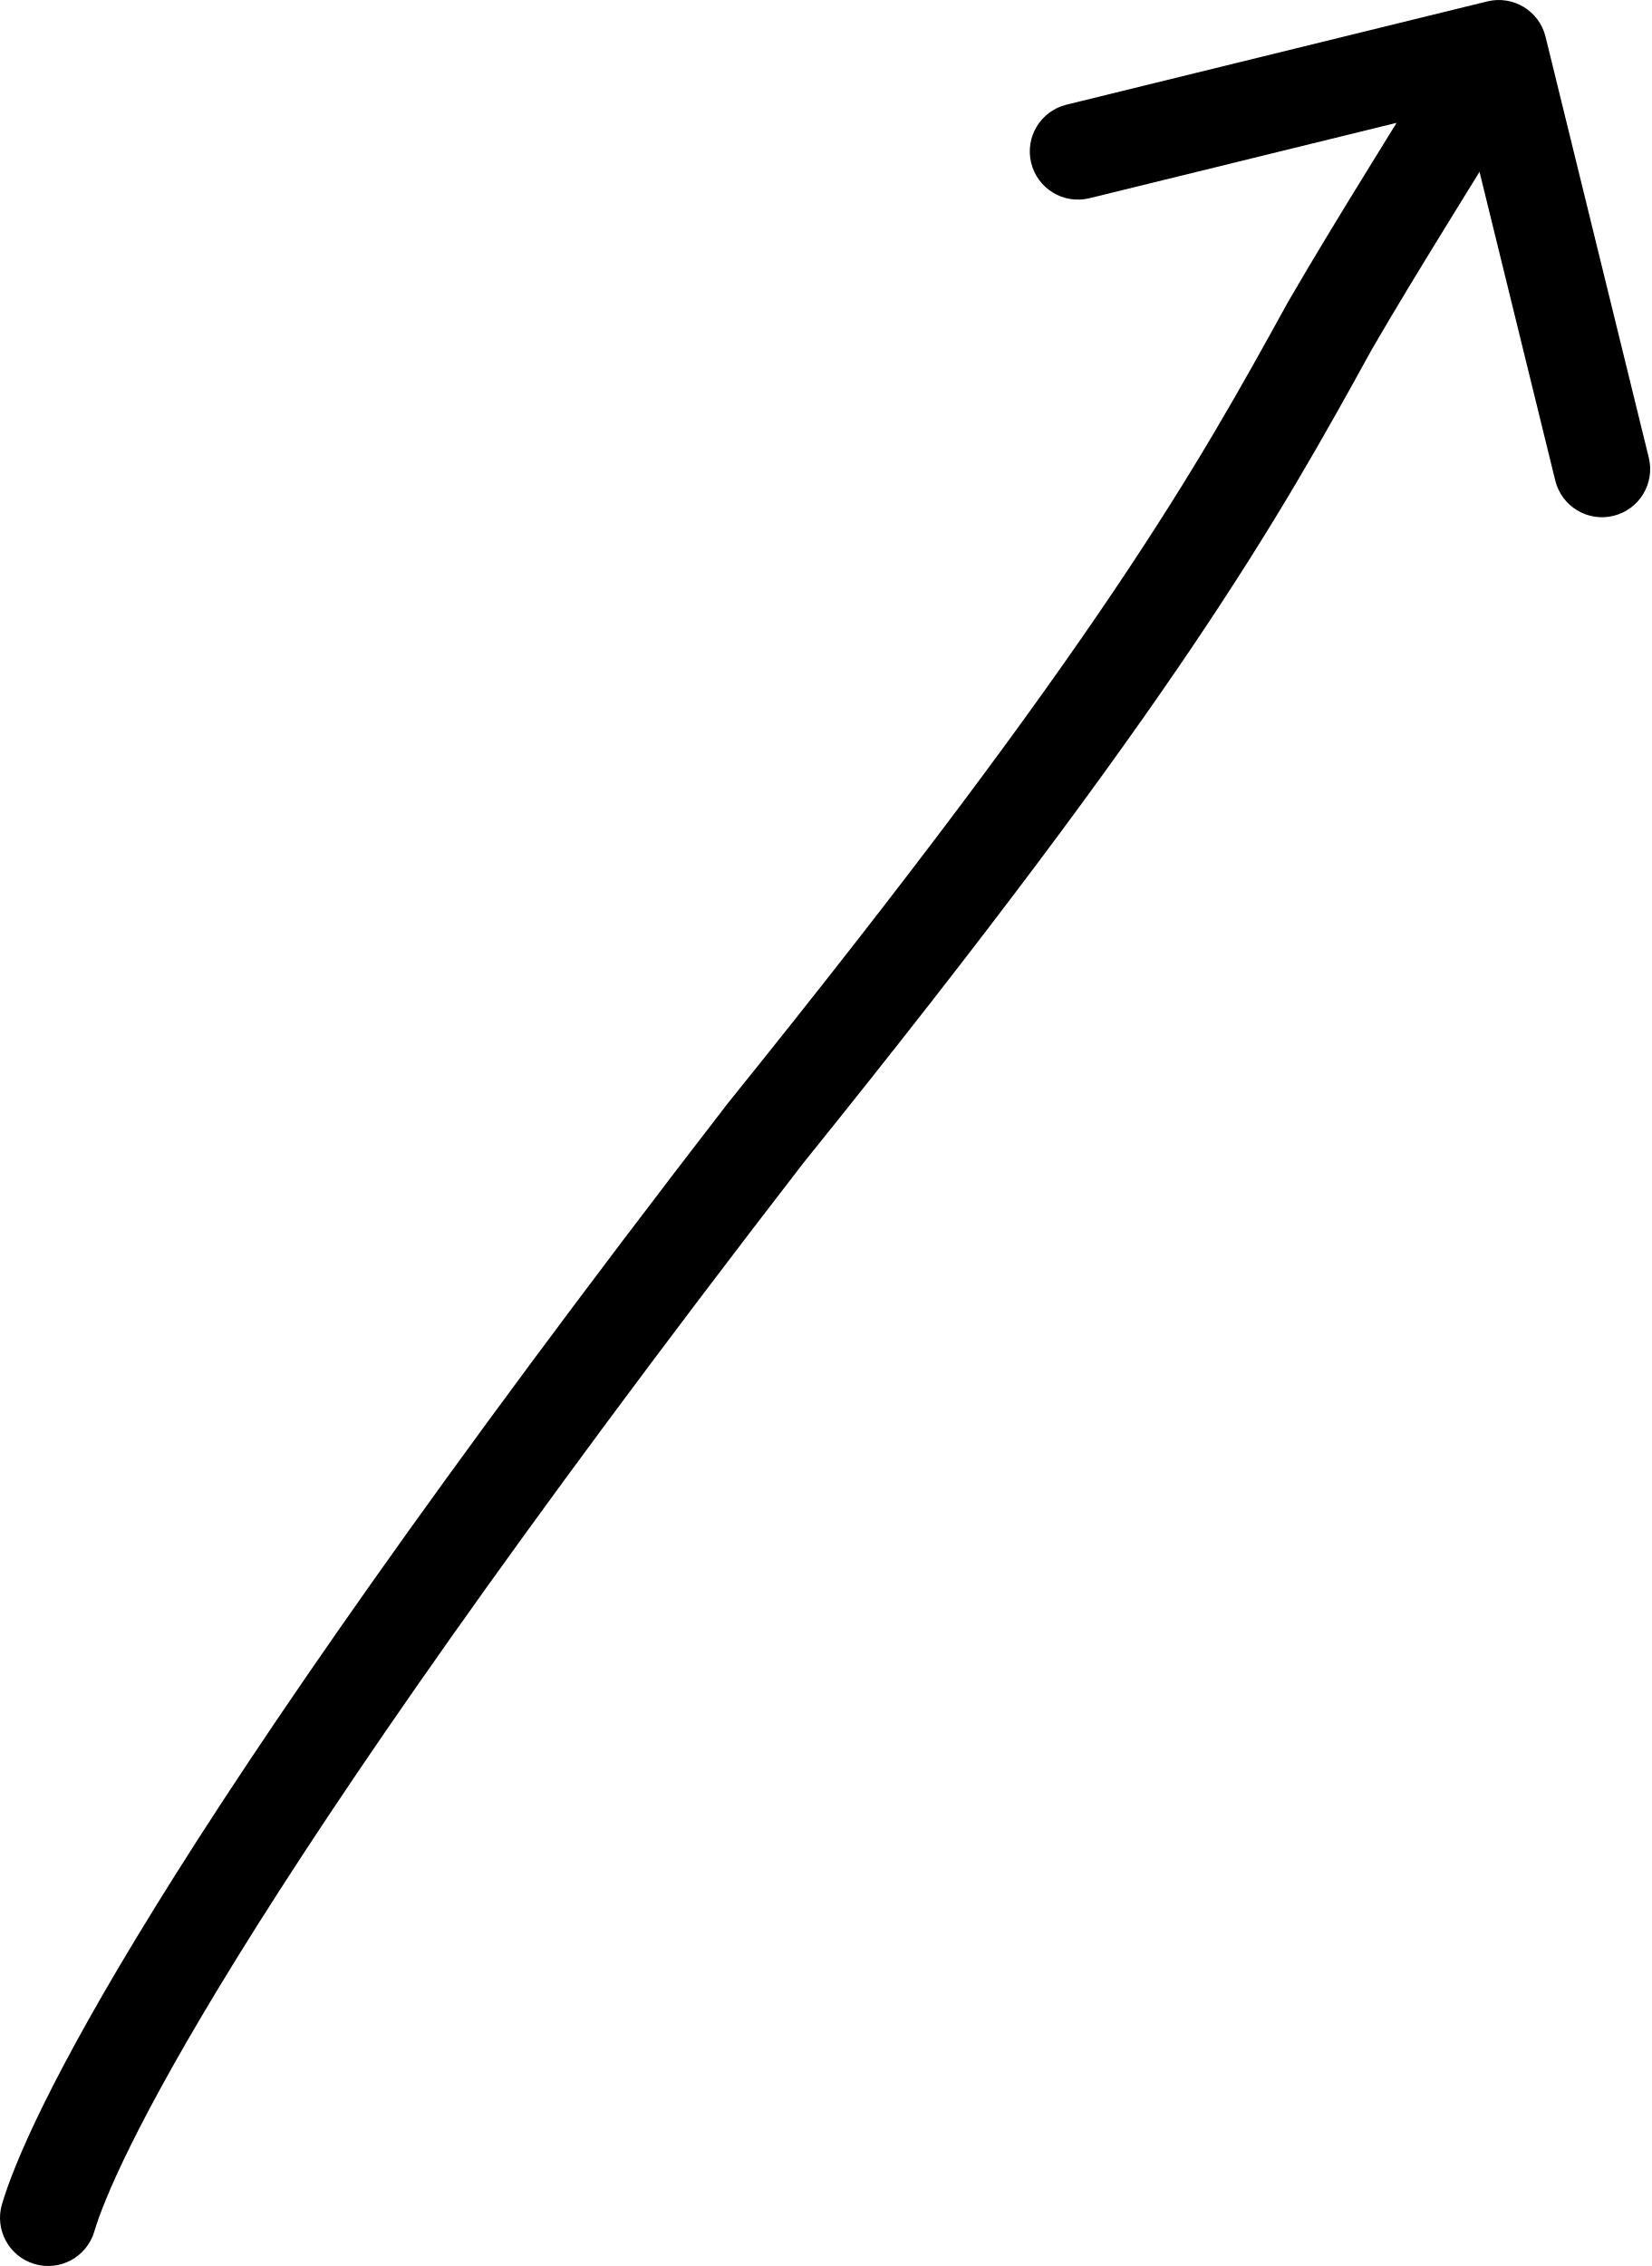
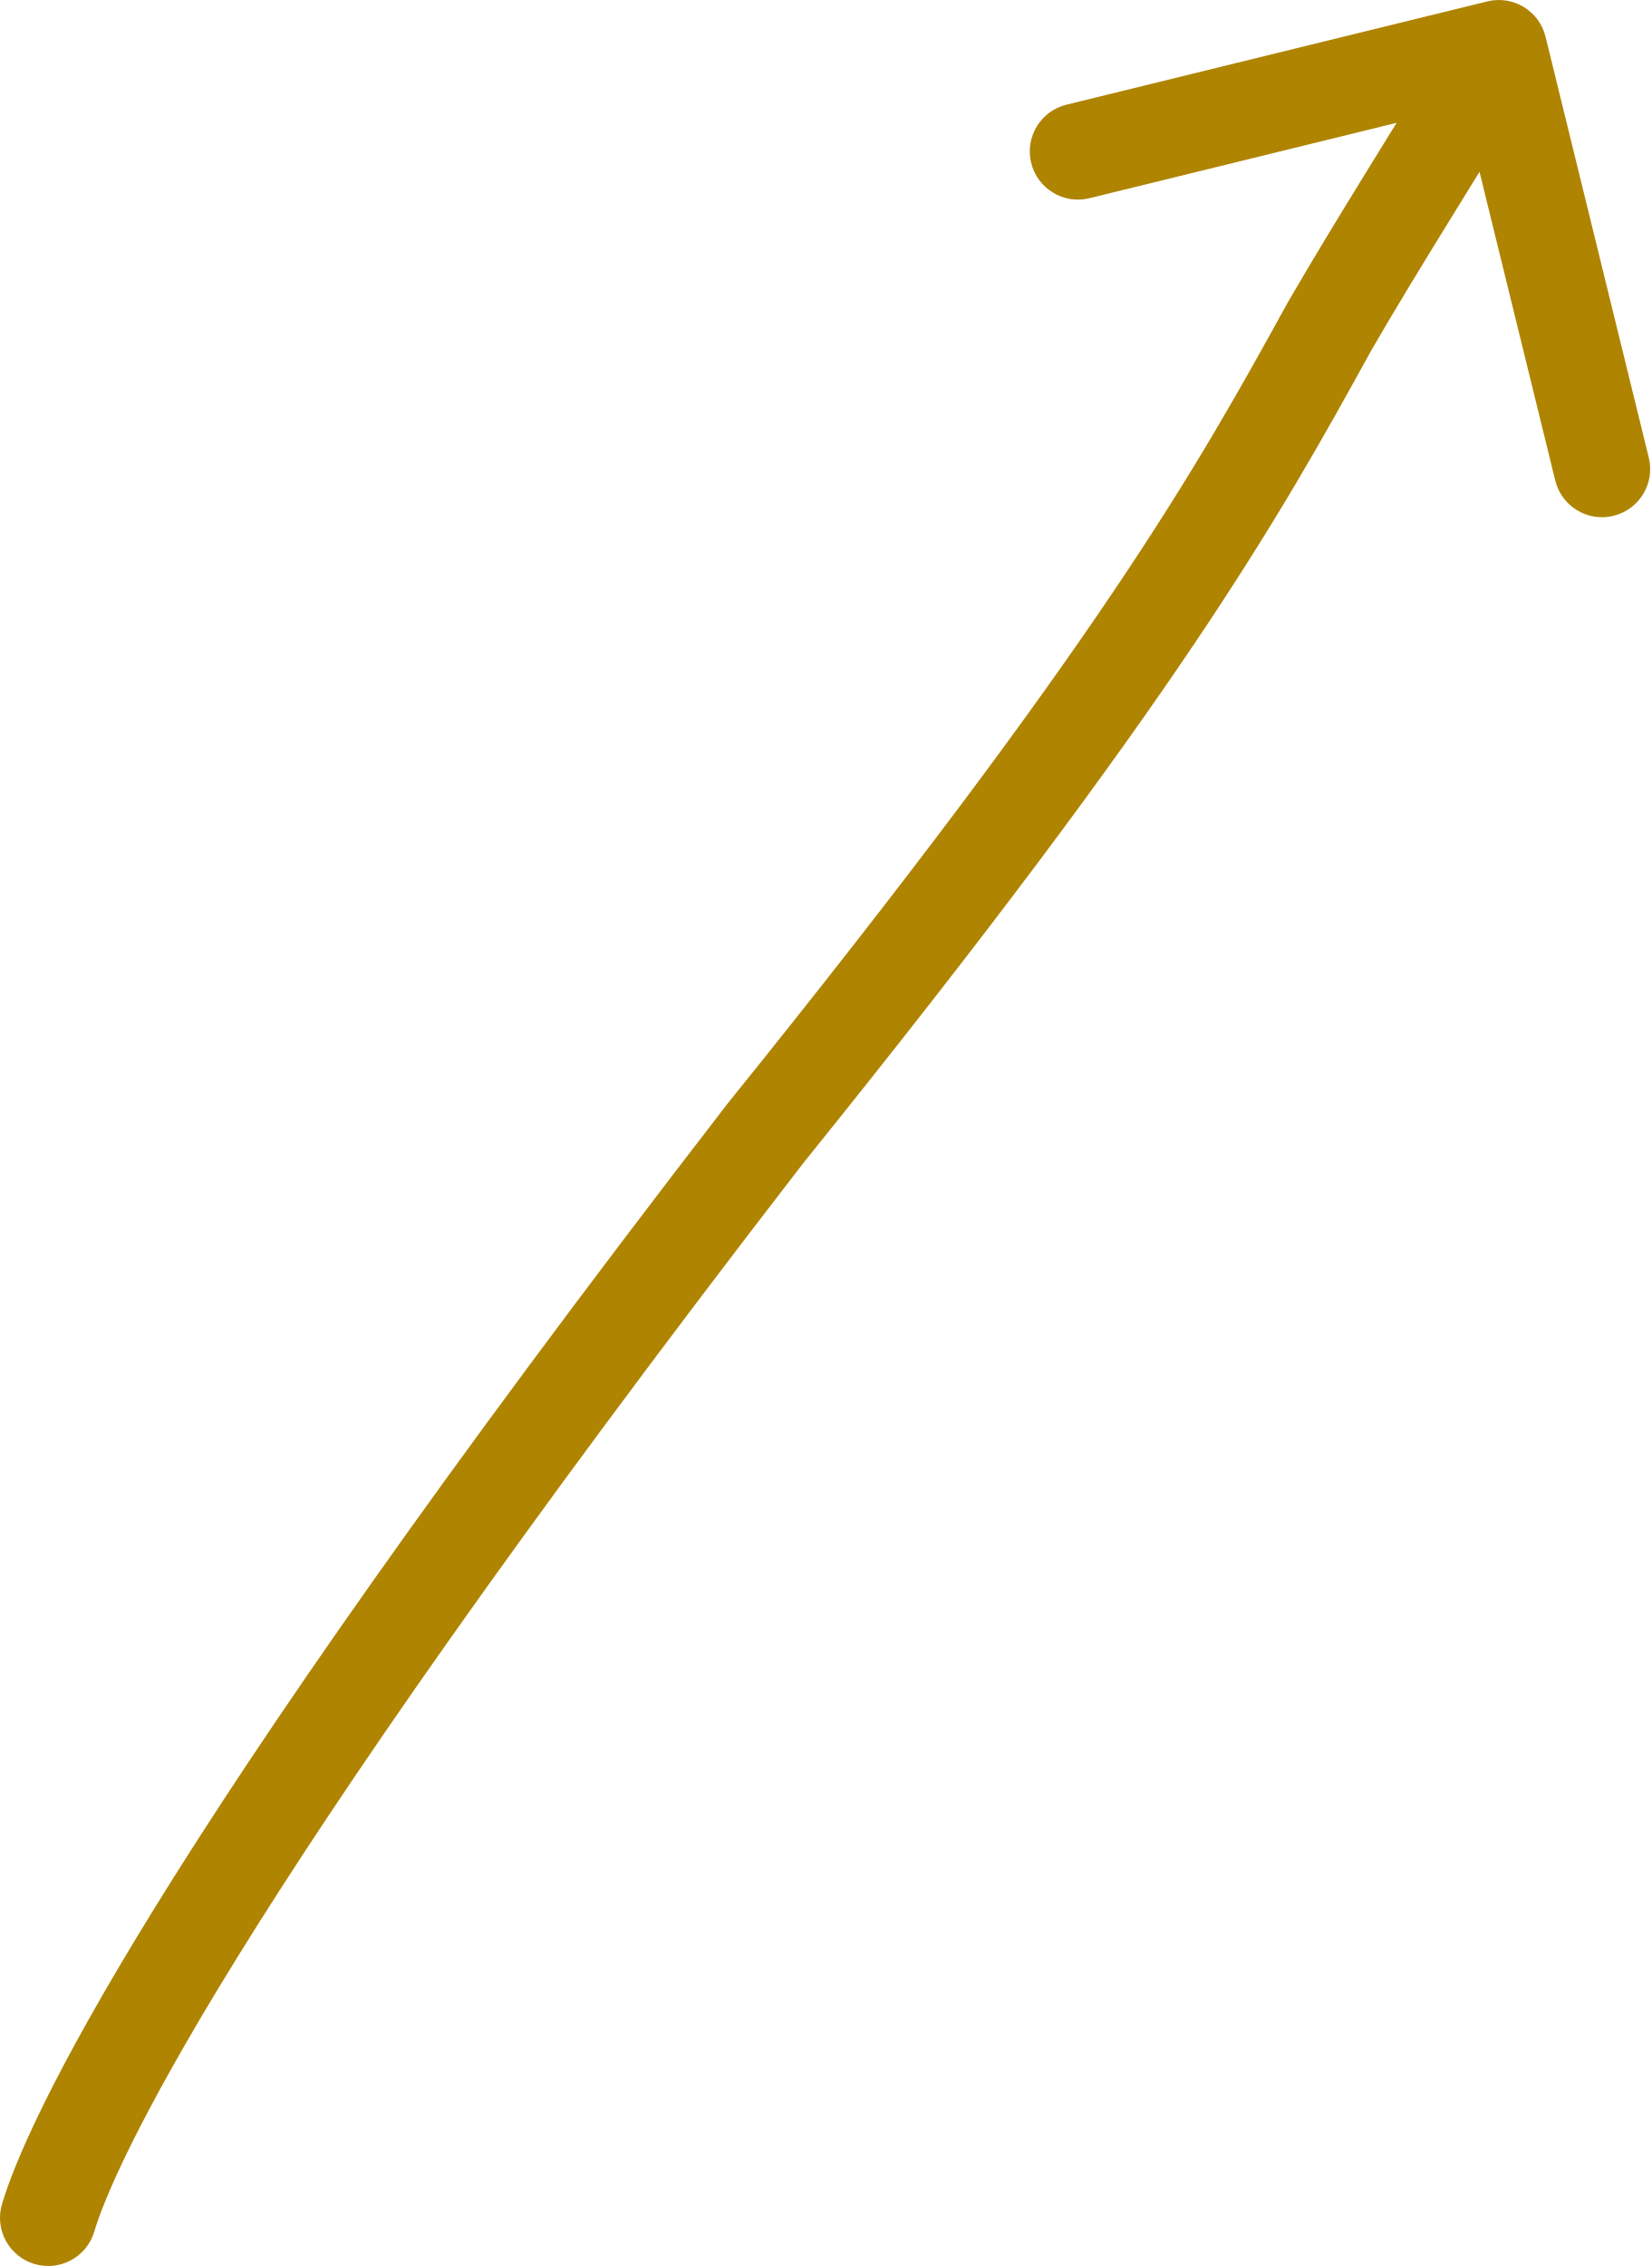
<svg xmlns="http://www.w3.org/2000/svg" width="86" height="118" viewBox="0 0 86 118" fill="none">
-   <path d="M0.104 114.778C-0.29 116.106 0.467 117.502 1.795 117.896C3.122 118.29 4.518 117.533 4.912 116.205L2.508 115.492L0.104 114.778ZM39.855 59.034L37.903 57.46L37.886 57.481L37.87 57.502L39.855 59.034ZM69.27 16.962L67.101 15.704L67.087 15.728L67.073 15.752L69.27 16.962ZM2.508 115.492L4.912 116.205C5.841 113.075 11.531 99.814 41.84 60.567L39.855 59.034L37.87 57.502C7.592 96.71 1.332 110.643 0.104 114.778L2.508 115.492ZM39.855 59.034L41.807 60.608C61.425 36.281 66.589 27.029 71.466 18.172L69.27 16.962L67.073 15.752C62.343 24.342 57.345 33.351 37.903 57.46L39.855 59.034ZM69.27 16.962L71.439 18.22C73.969 13.858 76.66 9.665 80.209 3.808L78.064 2.508L75.92 1.209C72.463 6.912 69.653 11.302 67.101 15.704L69.27 16.962ZM80.5 1.911C80.17 0.566 78.812 -0.257 77.467 0.073L55.548 5.451C54.203 5.781 53.38 7.139 53.71 8.484C54.04 9.829 55.398 10.652 56.743 10.322L76.226 5.541L81.007 25.024C81.337 26.37 82.695 27.192 84.04 26.862C85.385 26.532 86.208 25.174 85.878 23.829L80.5 1.911Z" fill="currentColor" />
+   <path d="M0.104 114.778C-0.29 116.106 0.467 117.502 1.795 117.896C3.122 118.29 4.518 117.533 4.912 116.205L2.508 115.492L0.104 114.778ZM39.855 59.034L37.903 57.46L37.886 57.481L37.87 57.502L39.855 59.034ZM69.27 16.962L67.101 15.704L67.087 15.728L67.073 15.752L69.27 16.962ZM2.508 115.492L4.912 116.205C5.841 113.075 11.531 99.814 41.84 60.567L39.855 59.034L37.87 57.502C7.592 96.71 1.332 110.643 0.104 114.778L2.508 115.492ZM39.855 59.034L41.807 60.608C61.425 36.281 66.589 27.029 71.466 18.172L69.27 16.962L67.073 15.752C62.343 24.342 57.345 33.351 37.903 57.46L39.855 59.034ZM69.27 16.962L71.439 18.22C73.969 13.858 76.66 9.665 80.209 3.808L78.064 2.508L75.92 1.209C72.463 6.912 69.653 11.302 67.101 15.704L69.27 16.962ZM80.5 1.911C80.17 0.566 78.812 -0.257 77.467 0.073L55.548 5.451C54.203 5.781 53.38 7.139 53.71 8.484C54.04 9.829 55.398 10.652 56.743 10.322L76.226 5.541L81.007 25.024C81.337 26.37 82.695 27.192 84.04 26.862C85.385 26.532 86.208 25.174 85.878 23.829L80.5 1.911Z" fill="#AF8401" />
</svg>
